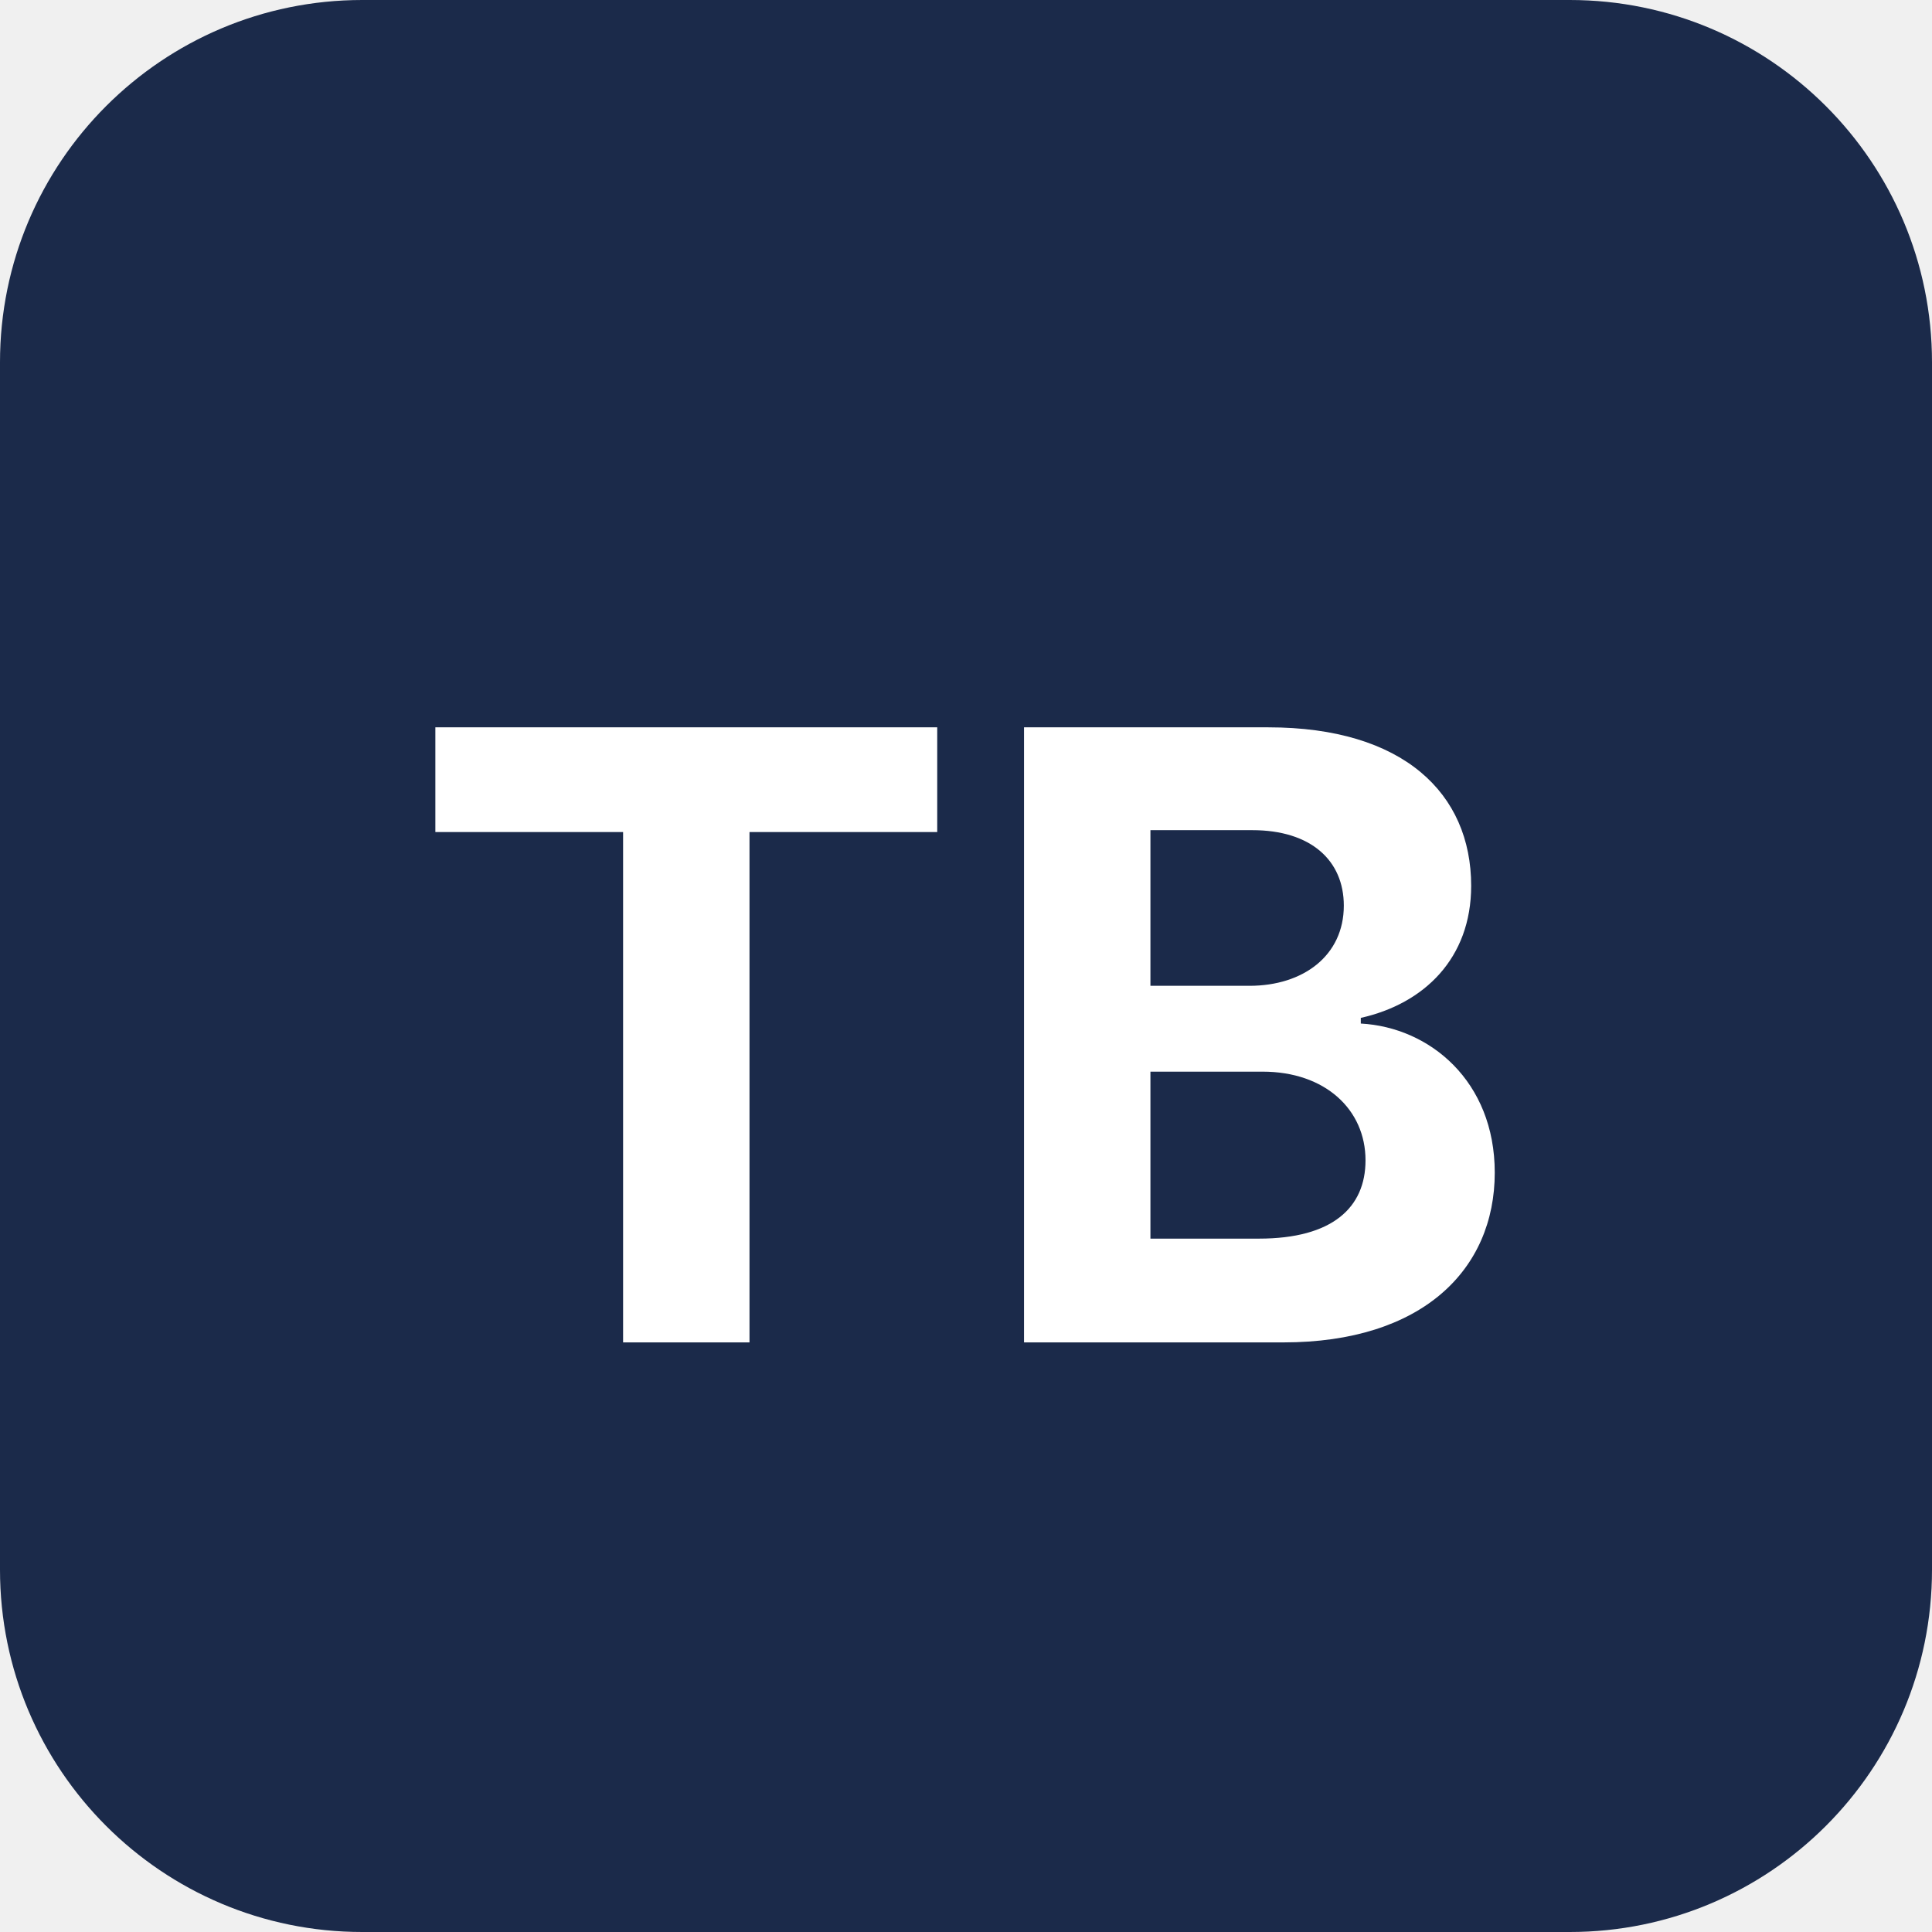
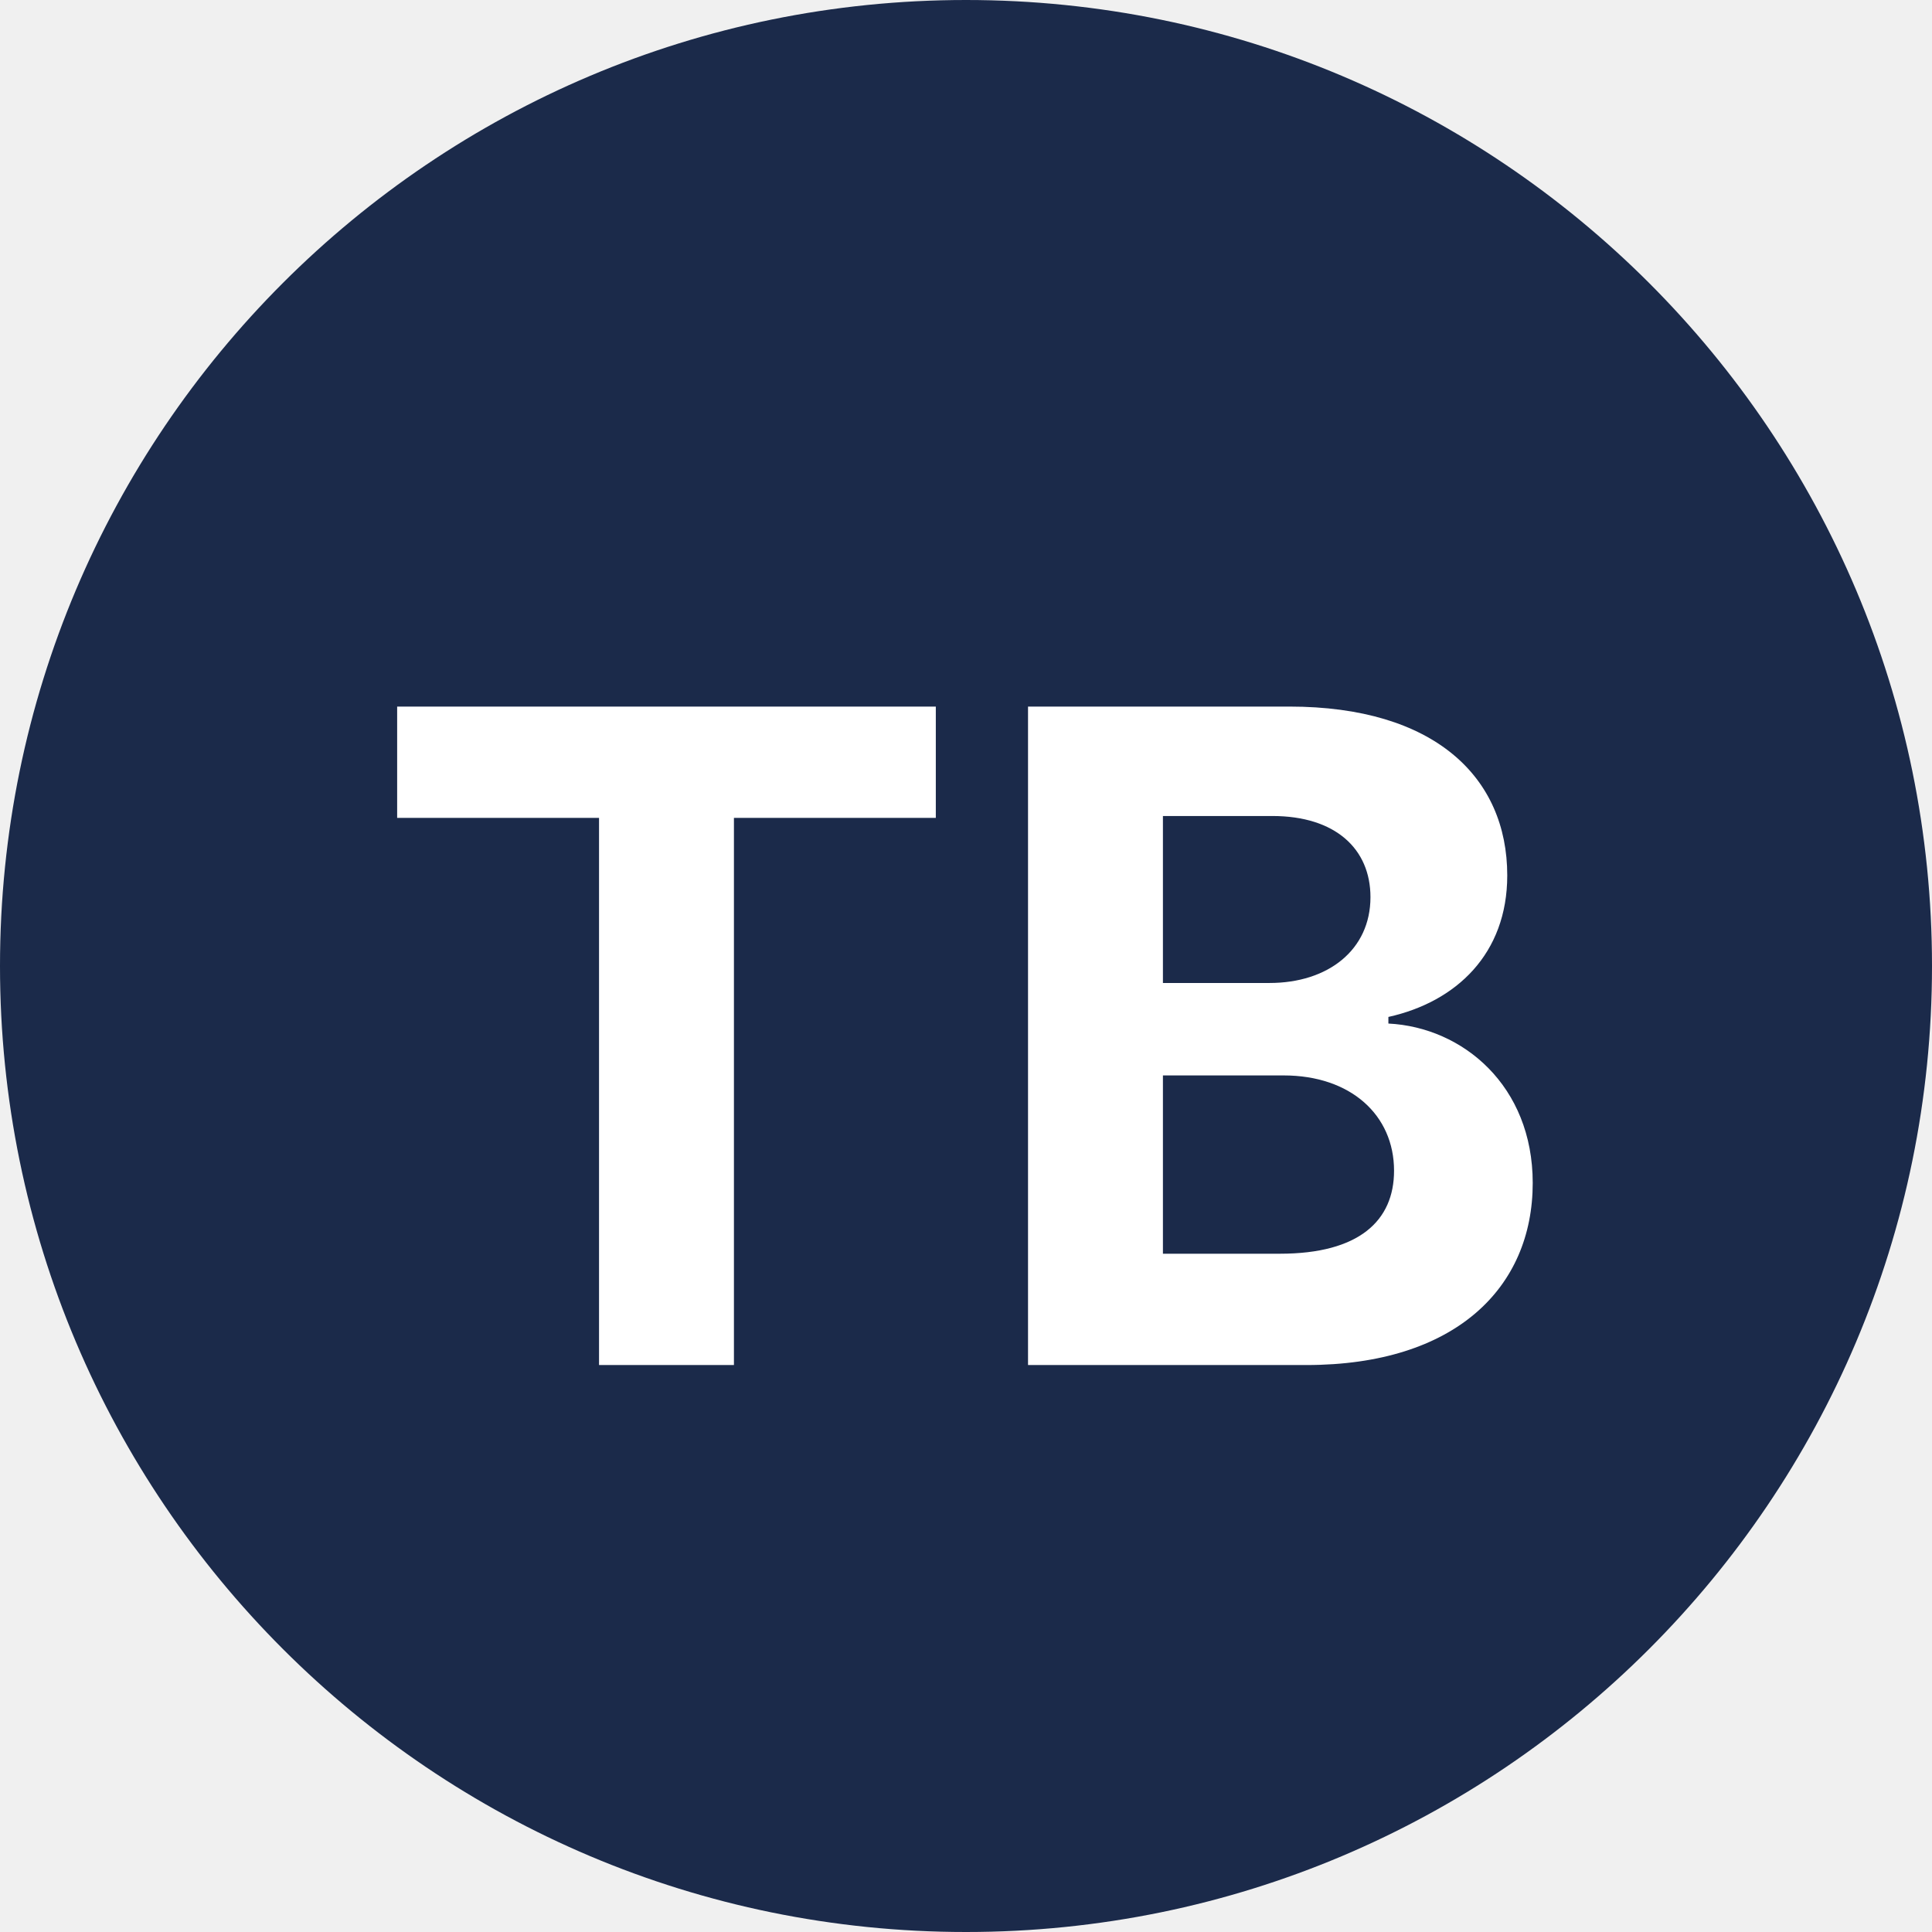
<svg xmlns="http://www.w3.org/2000/svg" width="32" height="32" viewBox="0 0 32 32">
-   <rect width="32" height="32" rx="6" fill="#1B2A4A" />
-   <text x="16" y="17" font-family="system-ui,-apple-system,sans-serif" font-size="14" font-weight="bold" fill="white" text-anchor="middle" dominant-baseline="middle">TB</text>
+   <circle cx="16" cy="16" r="16" fill="#1B2A4A" />
+   <text x="16" y="17" font-family="system-ui,-apple-system,sans-serif" font-size="15" font-weight="bold" fill="white" text-anchor="middle" dominant-baseline="middle">TB</text>
</svg>
